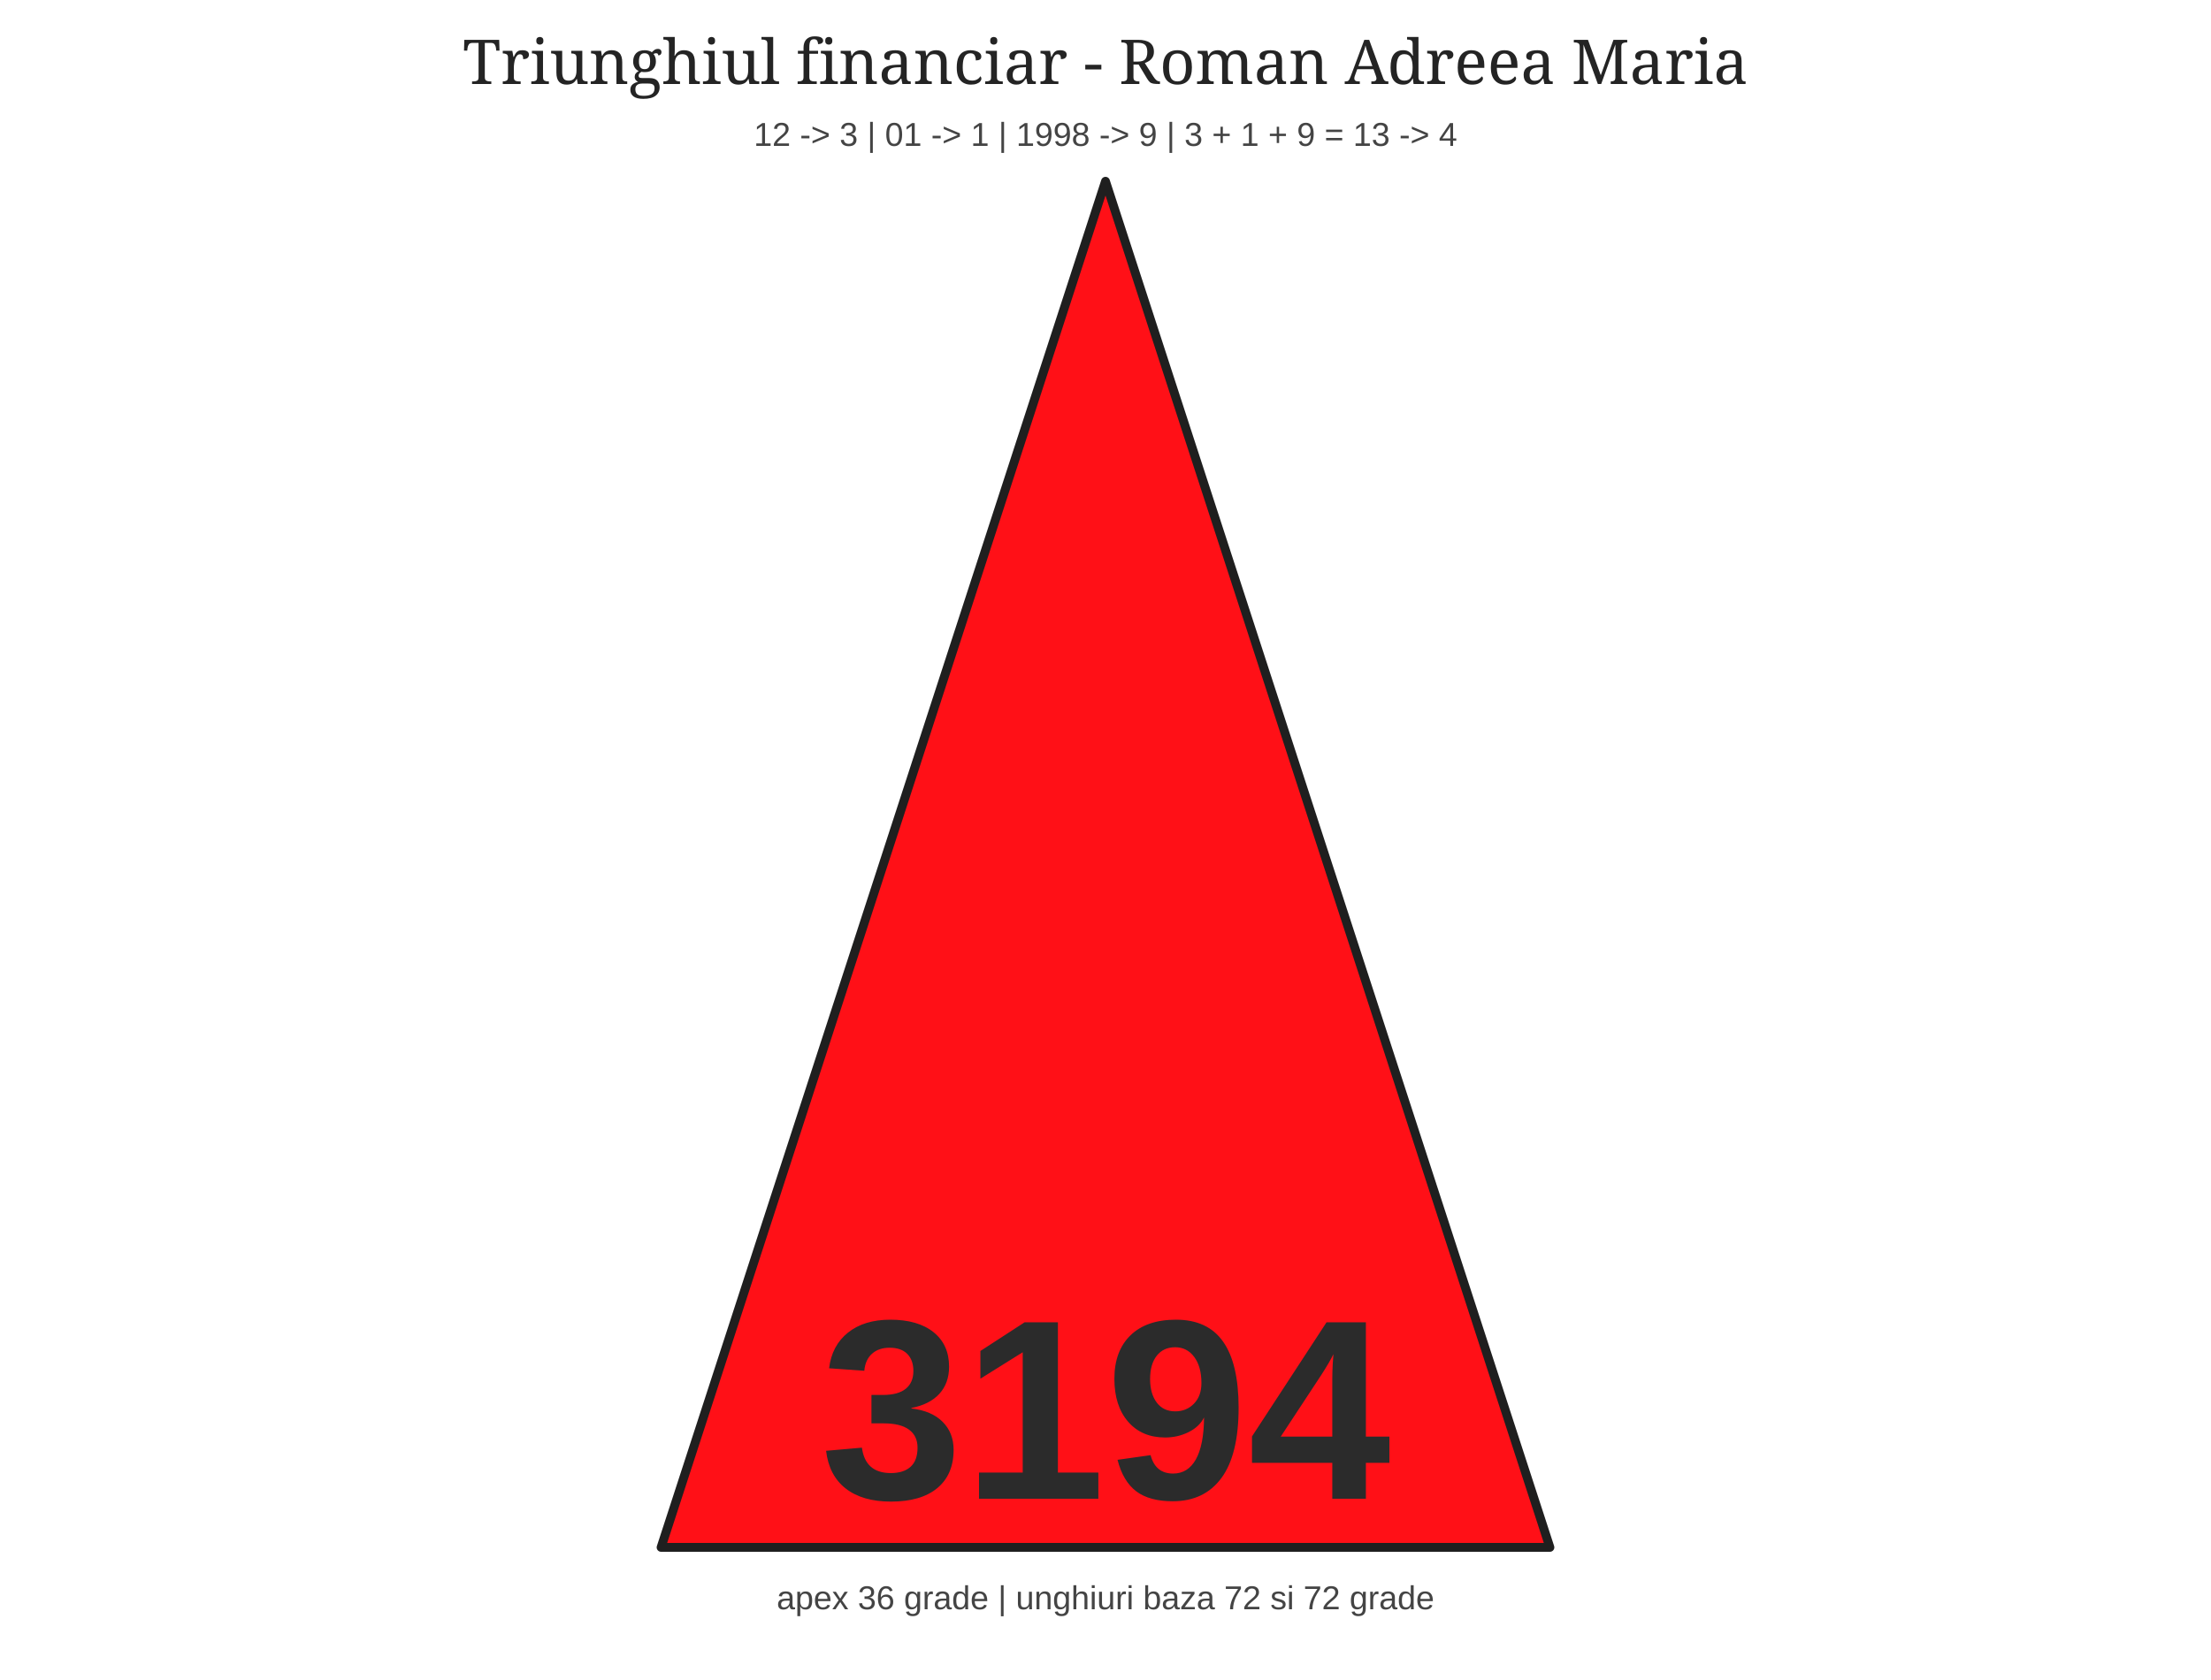
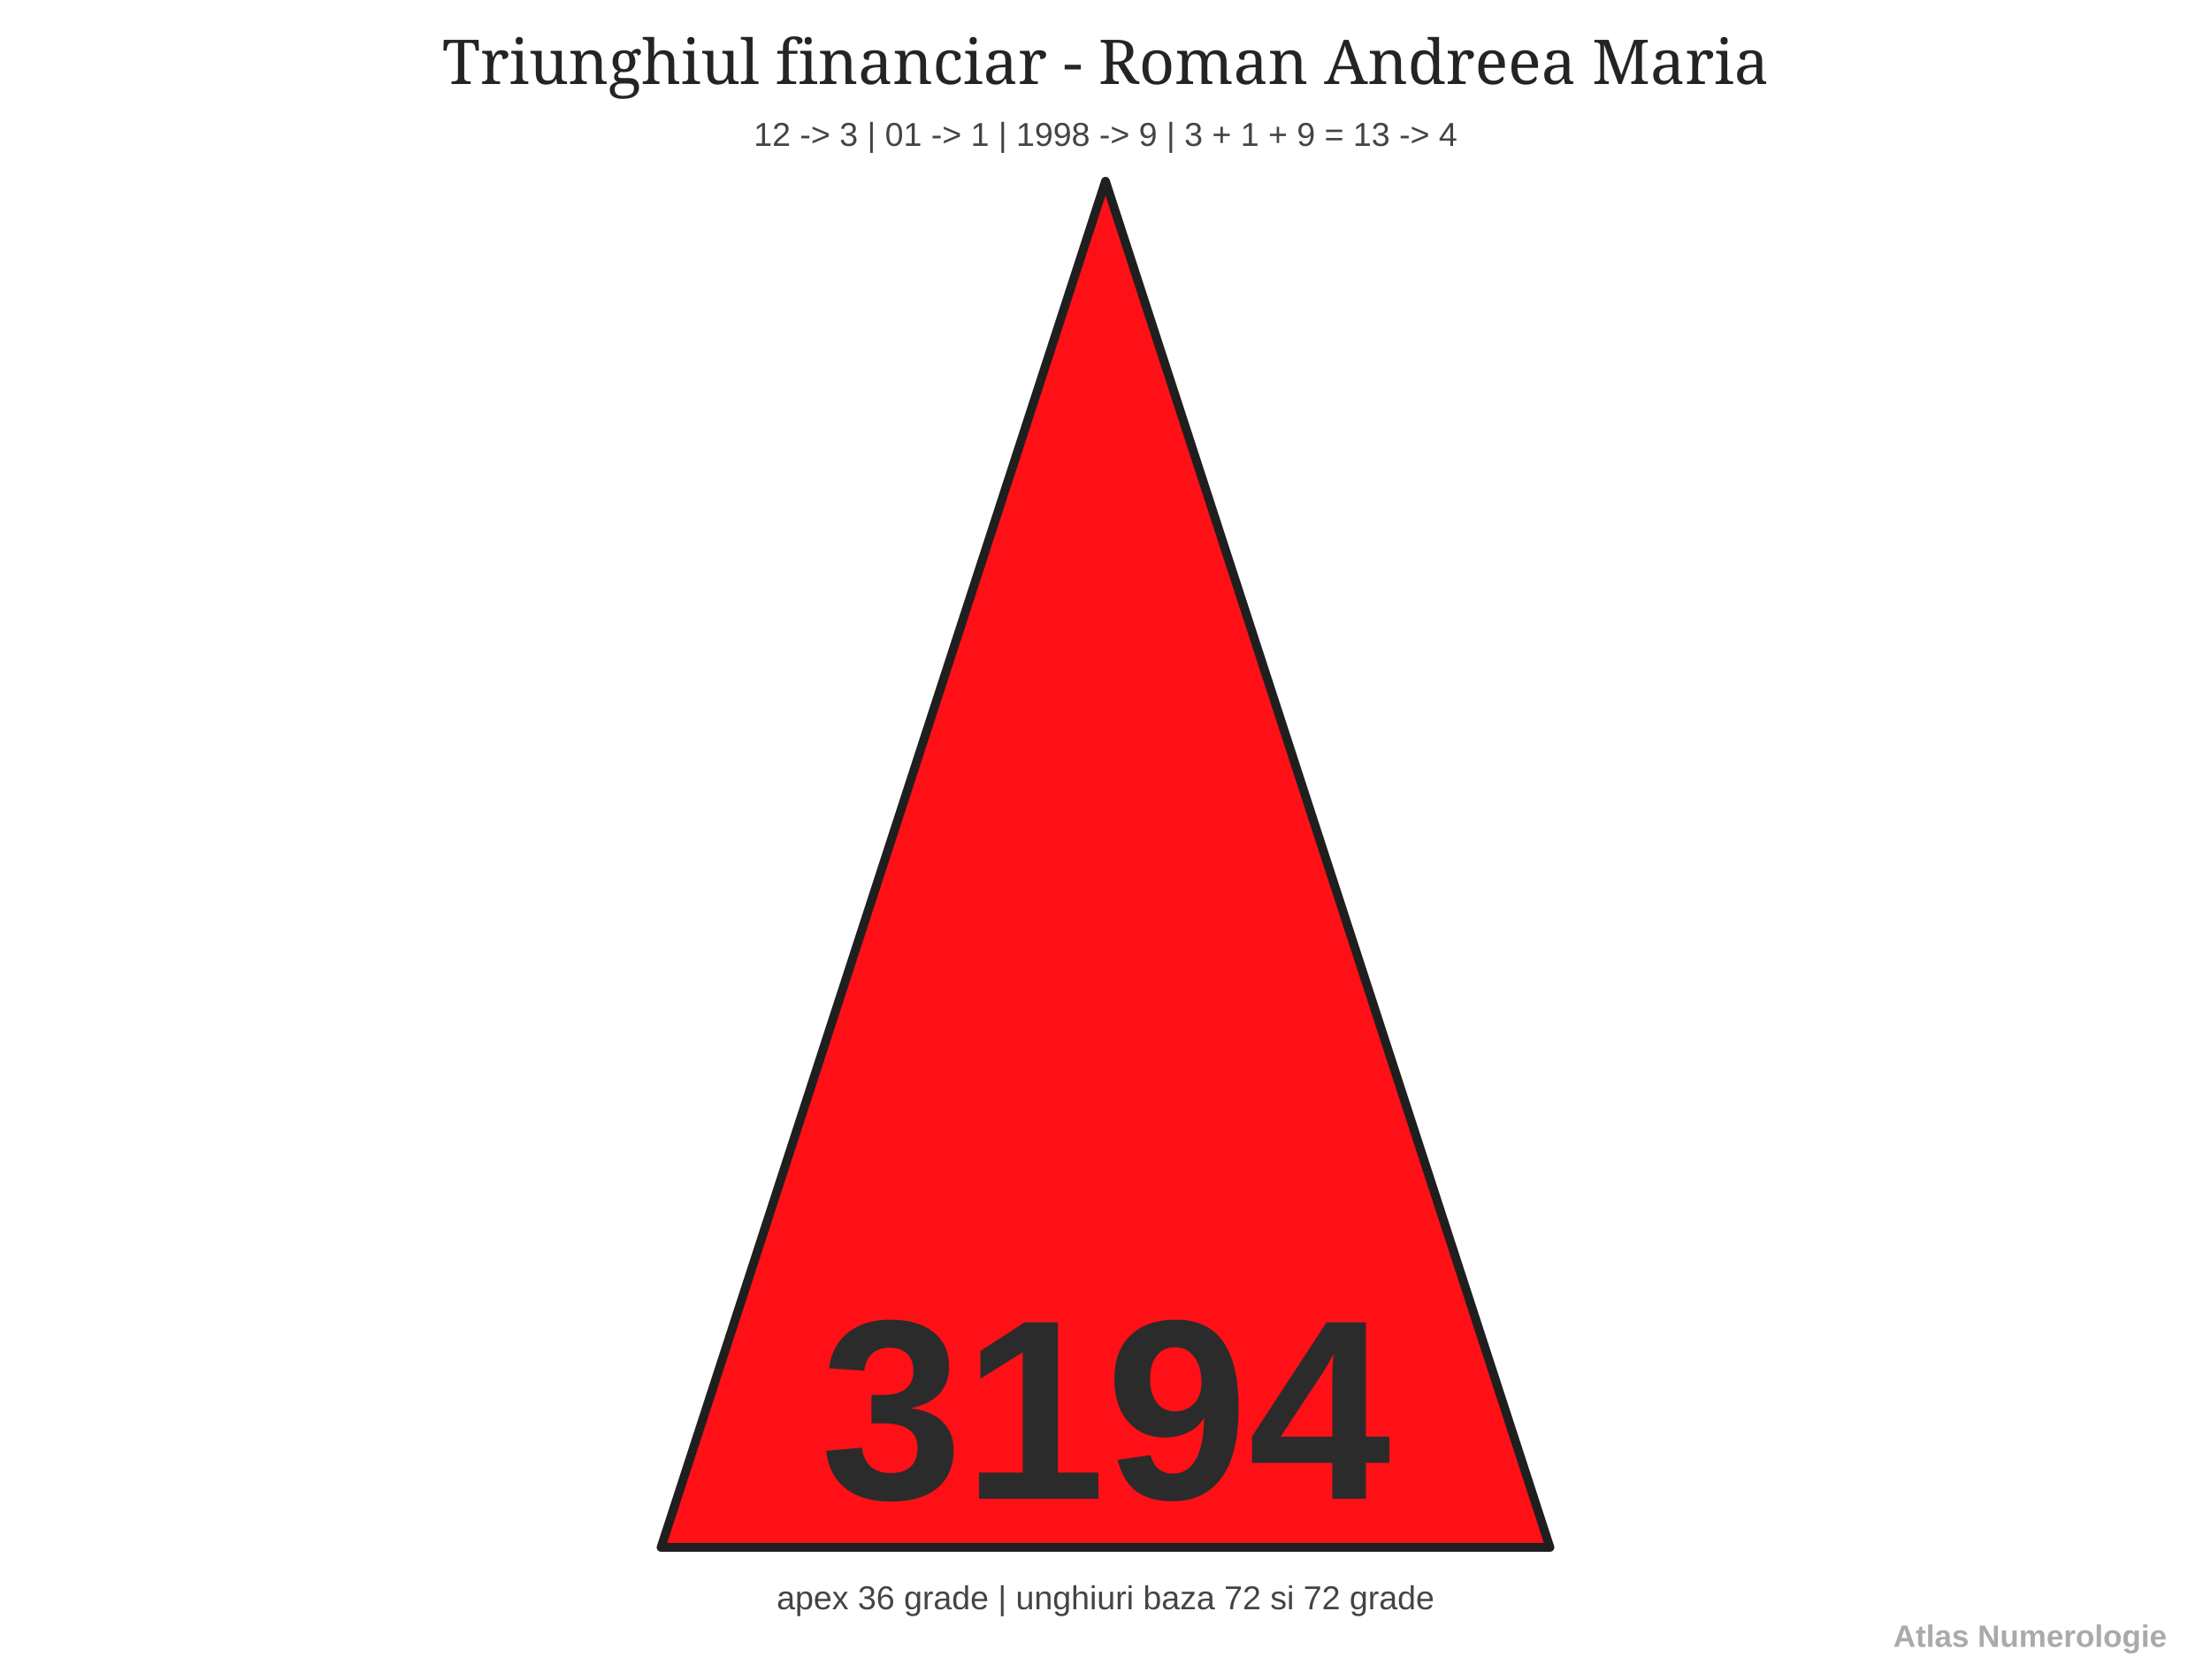
<svg xmlns="http://www.w3.org/2000/svg" width="1000" height="760" viewBox="0 0 1000 760">
  <rect width="1000" height="760" fill="#ffffff" />
-   <text x="500" y="38" text-anchor="middle" font-family="Georgia, serif" font-size="28" fill="#242424">Triunghiul financiar - Roman Adreea Maria</text>
+   <text x="500" y="38" text-anchor="middle" font-family="Georgia, serif" font-size="28" fill="#242424">Triunghiul financiar - Roman Andreea Maria</text>
  <text x="500" y="66" text-anchor="middle" font-family="Arial, sans-serif" font-size="15" fill="#444444">12 -&gt; 3 | 01 -&gt; 1 | 1998 -&gt; 9 | 3 + 1 + 9 = 13 -&gt; 4</text>
  <polygon points="500,82 299,700 701,700" fill="#ff1017" stroke="#1f1f1f" stroke-width="4" stroke-linejoin="round" />
  <text x="500" y="678" text-anchor="middle" font-family="Arial Black, Arial, sans-serif" font-size="116" font-weight="900" fill="#2b2b2b">3194</text>
  <text x="500" y="728" text-anchor="middle" font-family="Arial, sans-serif" font-size="15" fill="#444444">apex 36 grade | unghiuri baza 72 si 72 grade</text>
+   <text x="980" y="745" text-anchor="end" font-family="Arial, Helvetica, sans-serif" font-size="14" fill="#aaa" font-weight="800">Atlas Numerologie</text>
</svg>
